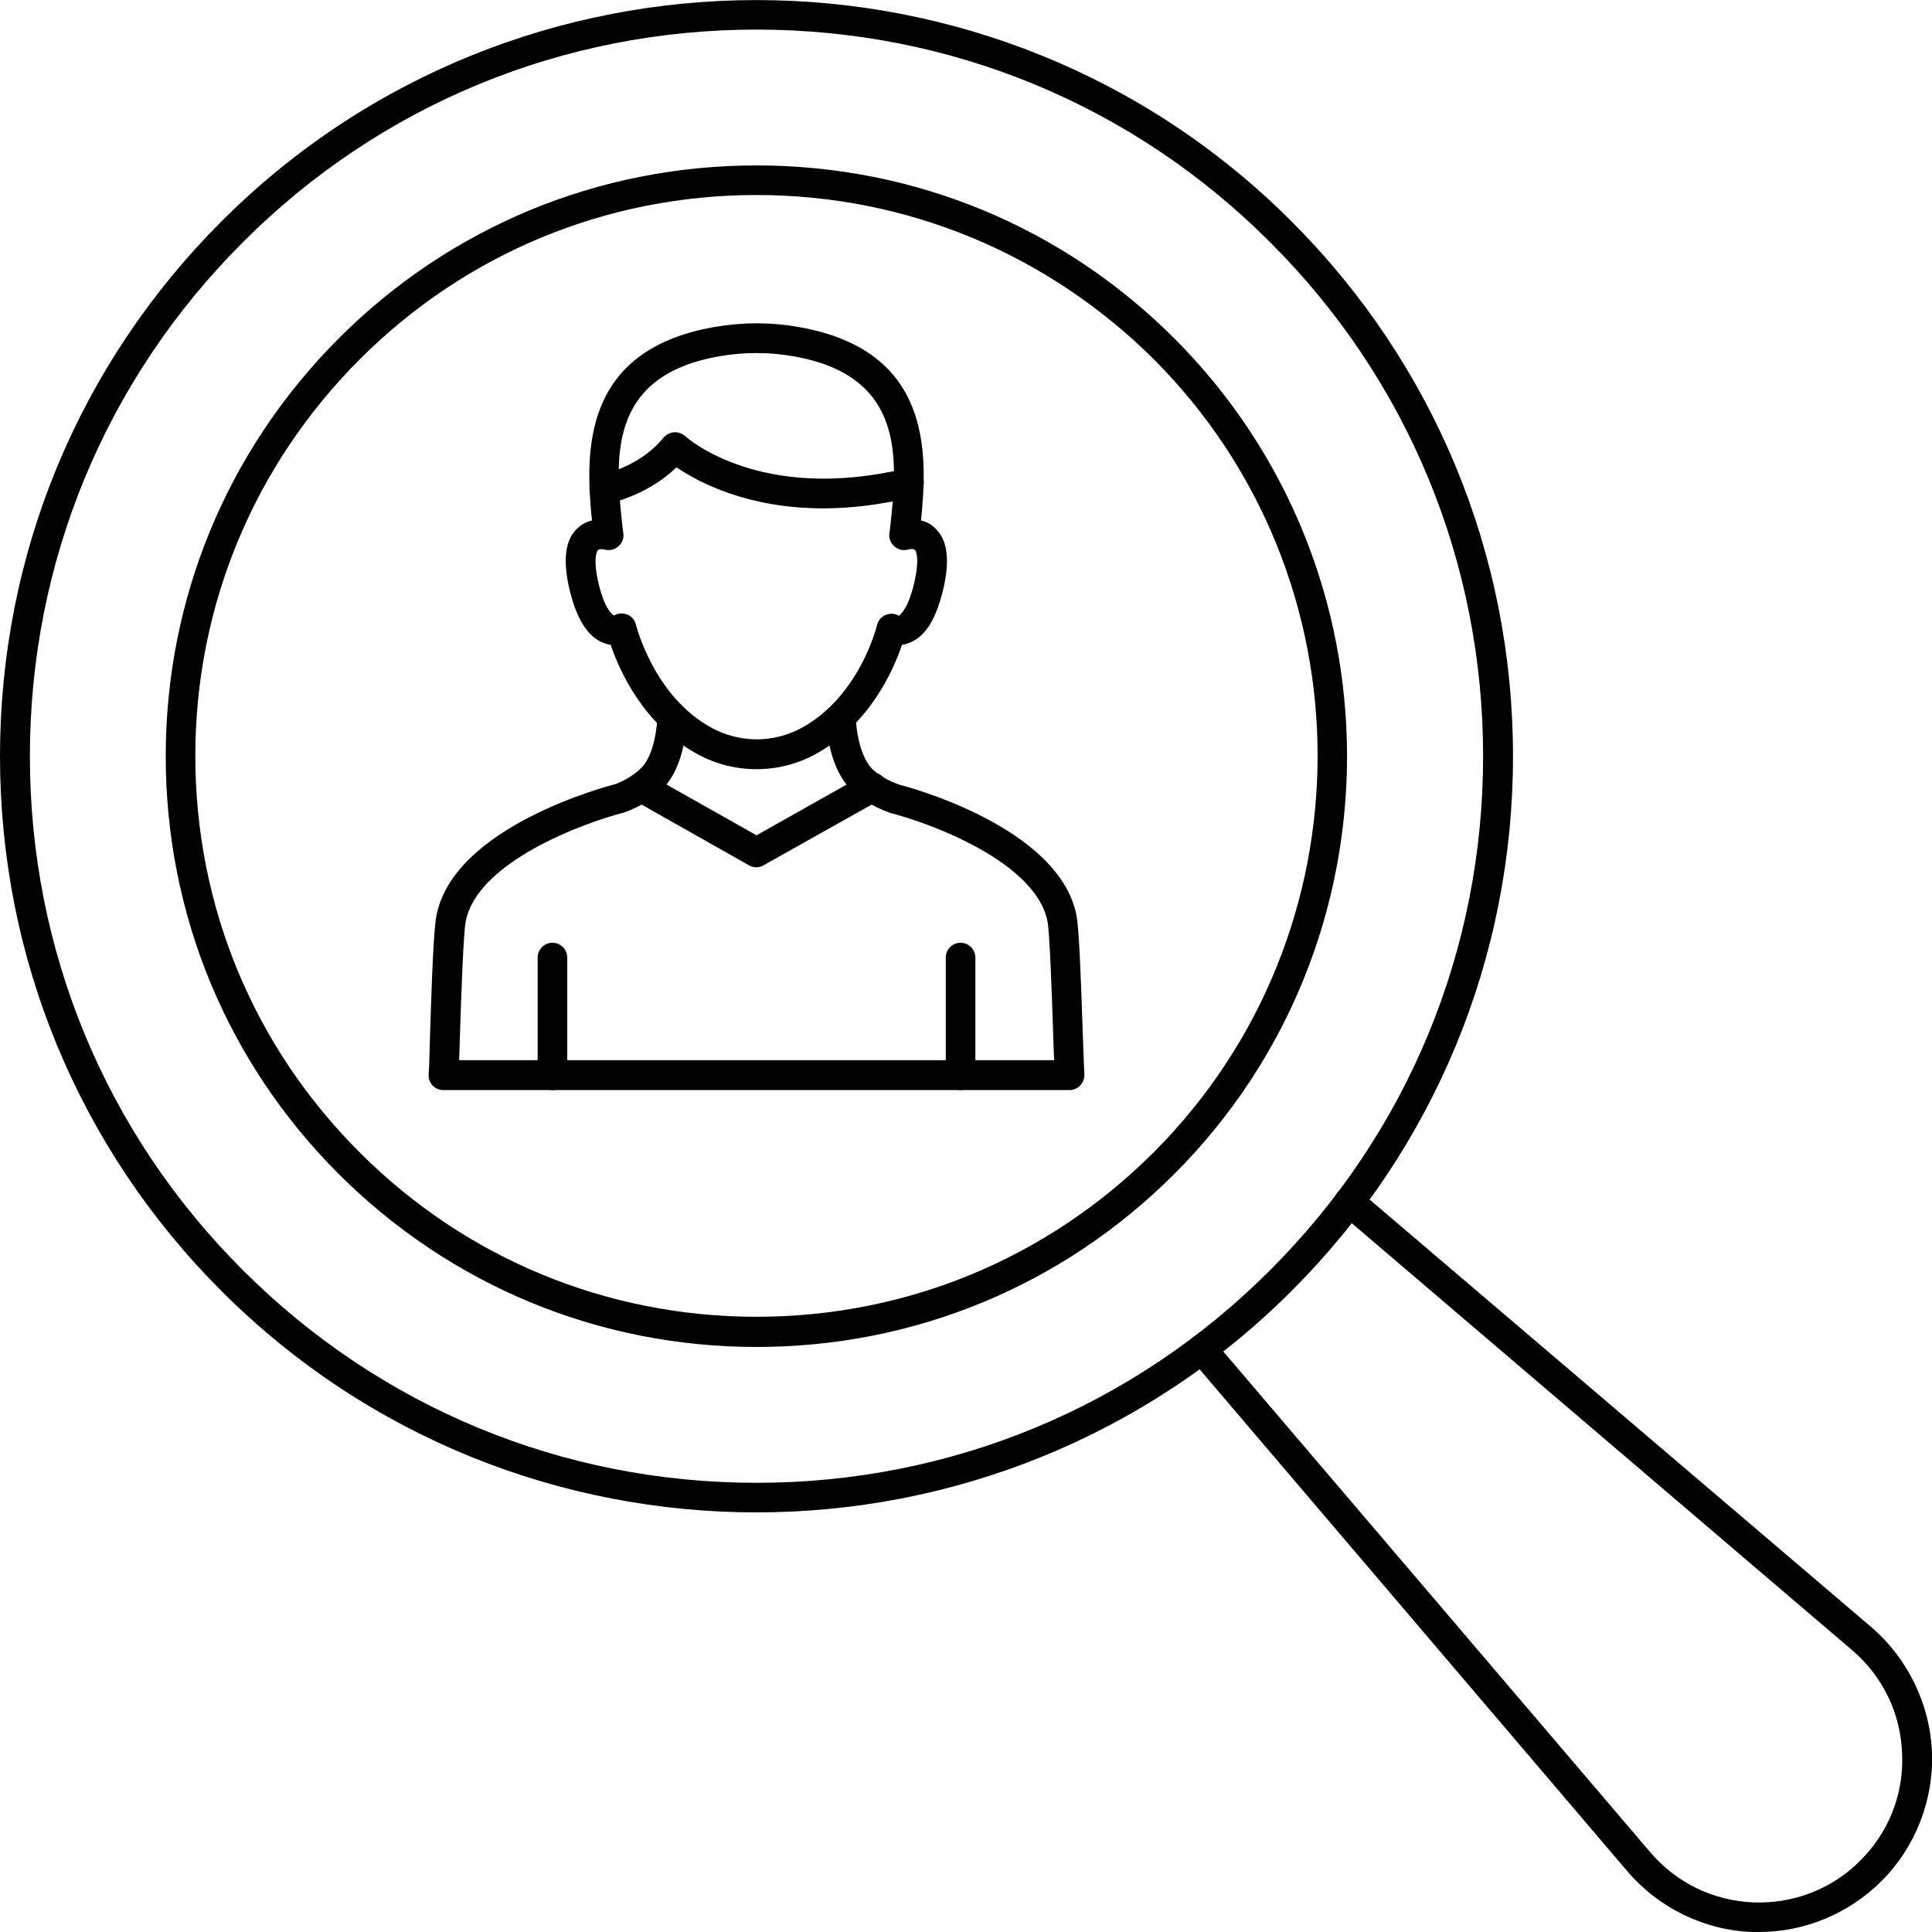
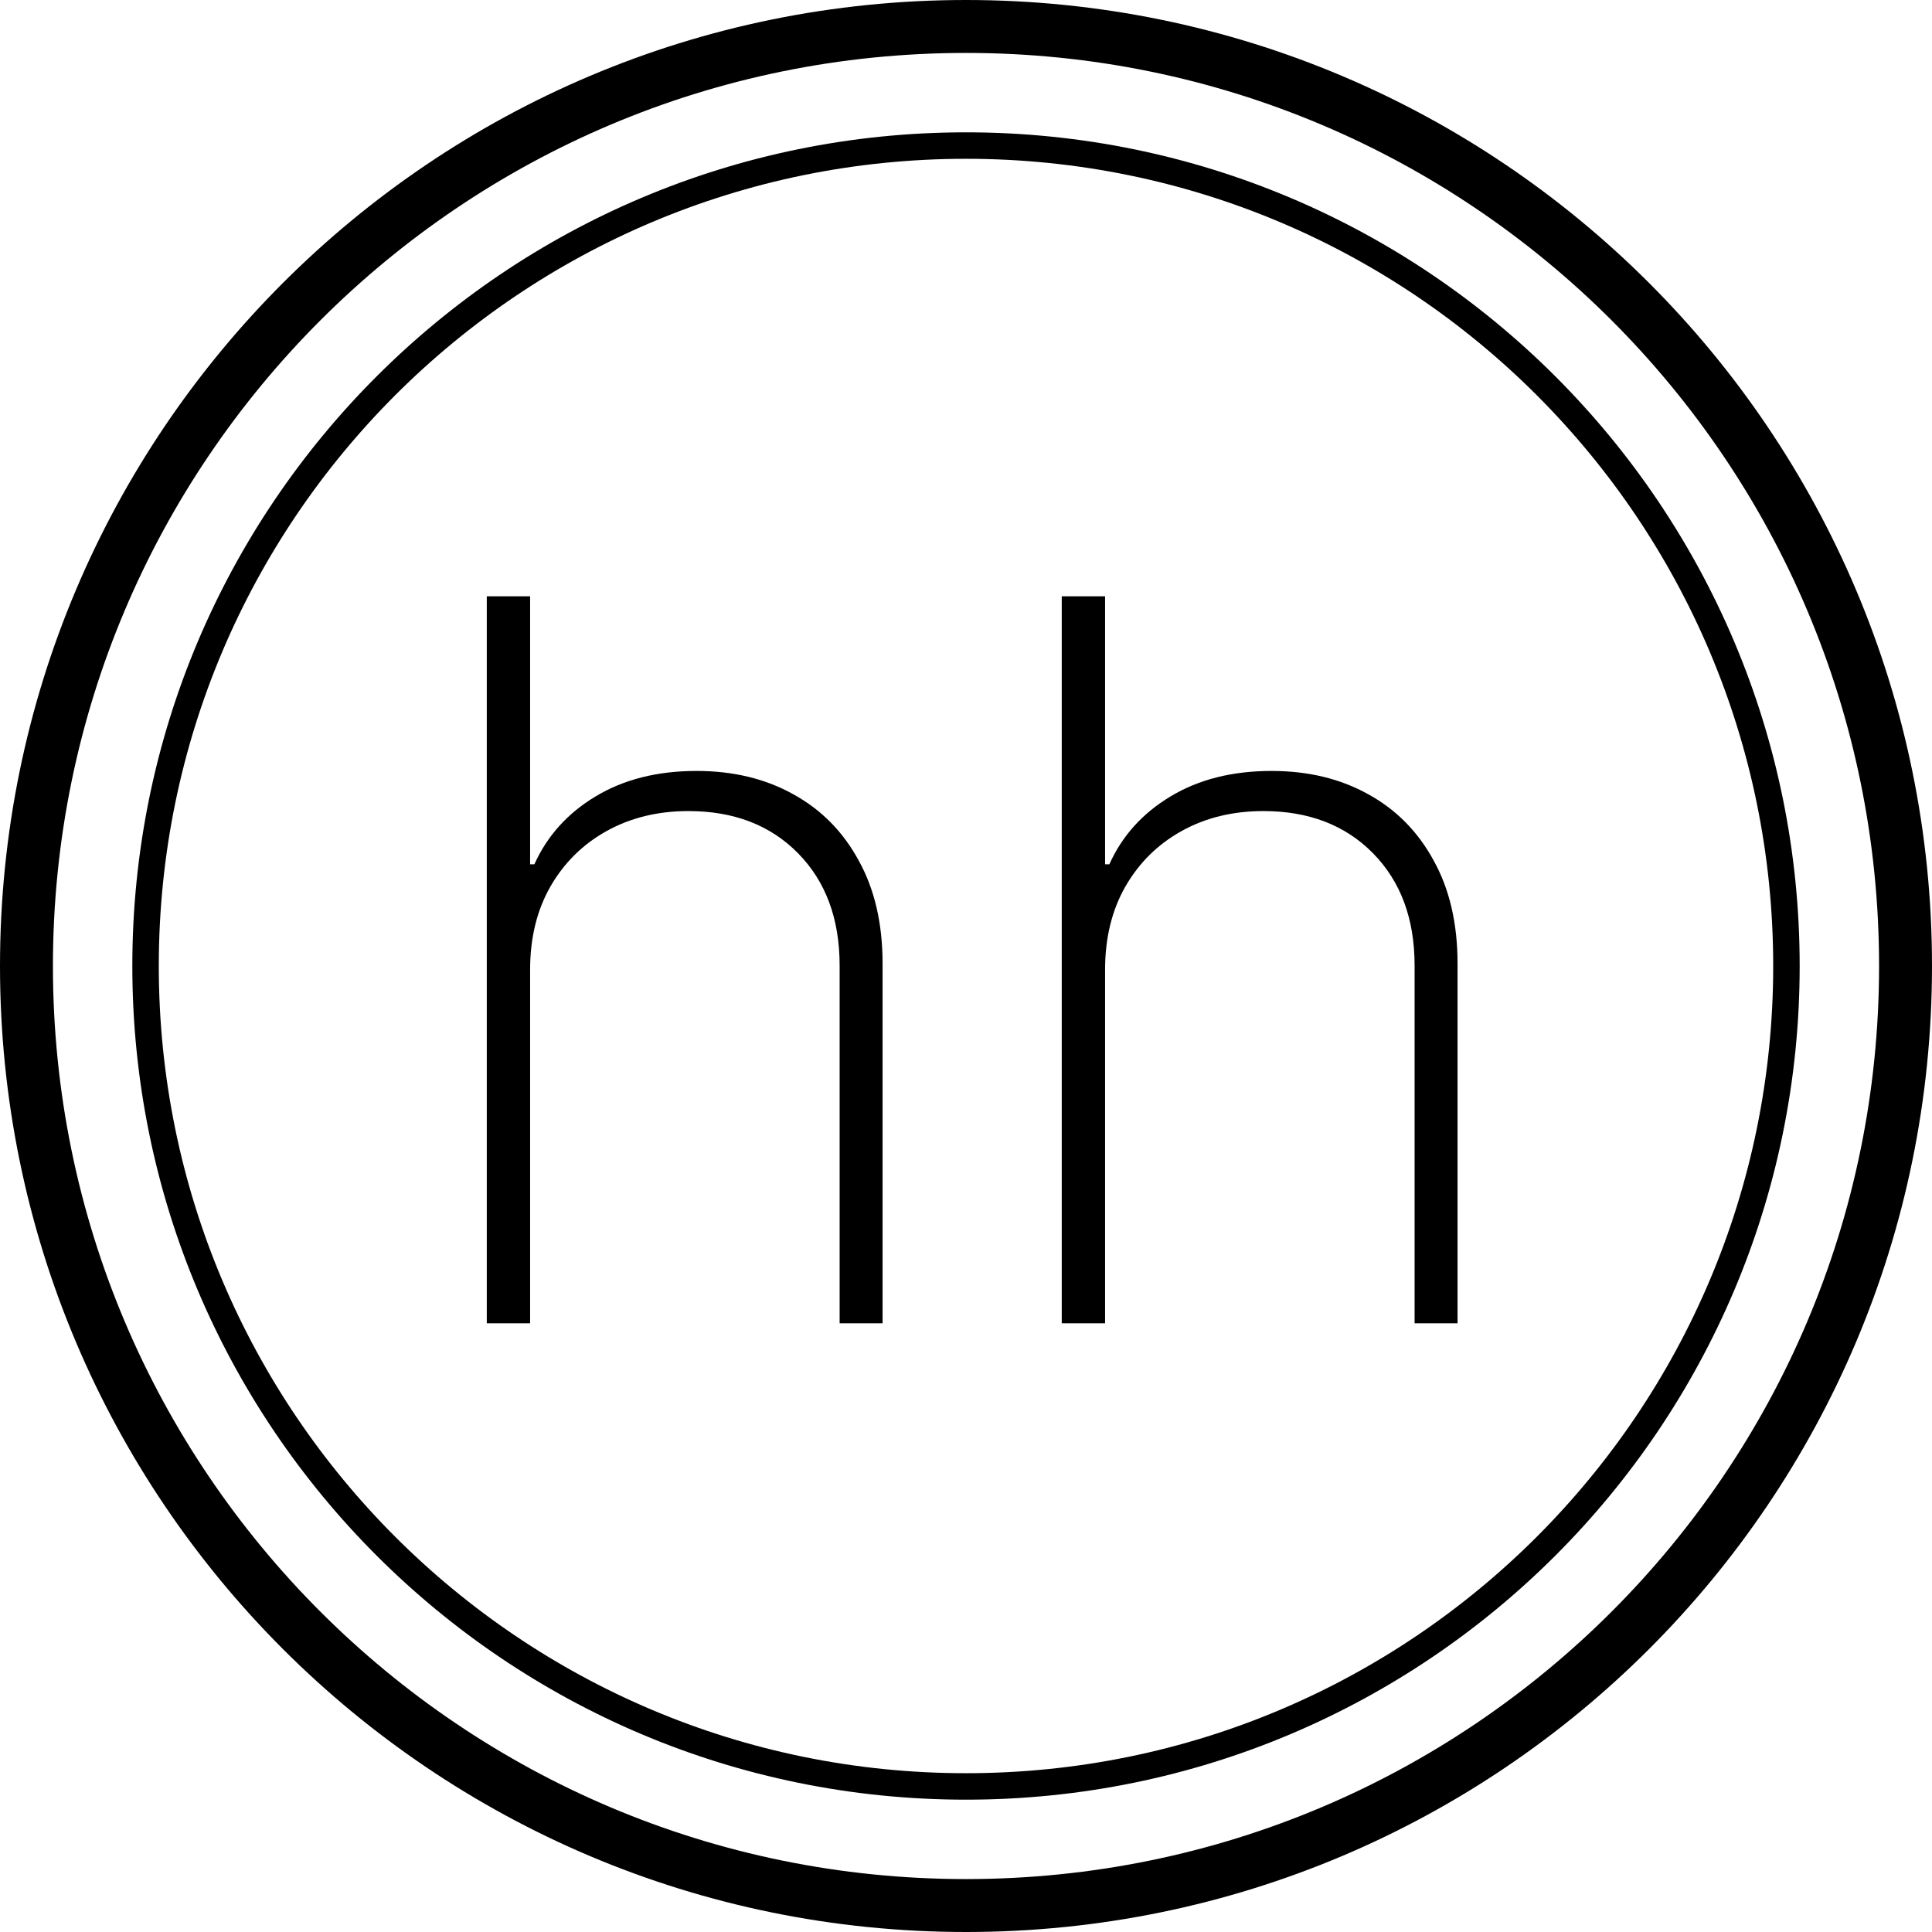
- <svg xmlns="http://www.w3.org/2000/svg" enable-background="new 0 0 64 64" viewBox="0 0 64 64" id="headhunter">
-   <path d="M25.06 25.48c-.67 0-1.33-.16-1.94-.49-1.81-.97-2.61-2.8-2.89-3.63-.09-.01-.18-.04-.28-.08-.51-.22-.87-.82-1.1-1.82-.21-.95-.12-1.6.29-1.97.15-.14.31-.21.47-.25-.23-2.26-.34-5.65 4.07-6.41.92-.16 1.85-.16 2.76 0 4.41.76 4.3 4.14 4.07 6.41.16.04.32.11.46.25.41.38.5 1.02.29 1.97-.23 1-.58 1.6-1.1 1.82-.1.04-.19.07-.28.08-.28.83-1.08 2.66-2.88 3.63C26.39 25.32 25.73 25.48 25.06 25.48zM20.58 20.32c.07 0 .14.02.21.04.14.06.25.2.28.35.01.02.59 2.37 2.52 3.41.92.49 2.02.5 2.95 0 1.93-1.04 2.51-3.38 2.51-3.41.04-.15.14-.28.29-.34.14-.06.31-.05.44.03.06-.06.32-.25.52-1.16.15-.68.07-.97 0-1.03-.04-.04-.17-.02-.2-.01-.16.05-.33.02-.46-.09-.13-.11-.2-.27-.18-.43l.02-.14c.25-2.27.56-5.09-3.21-5.74-.8-.14-1.62-.14-2.43 0-3.77.65-3.46 3.47-3.21 5.73l.02.15c.02.17-.05.33-.18.43-.13.11-.3.14-.46.09-.05-.01-.16-.02-.2.02-.06.06-.15.35 0 1.03.22.98.5 1.12.53 1.14C20.42 20.34 20.5 20.32 20.58 20.32zM25.06 28.73c-.08 0-.17-.02-.24-.06L21 26.51c-.24-.13-.32-.43-.19-.67.14-.24.43-.32.67-.19l3.58 2.02 3.59-2.02c.24-.13.54-.05.67.19.13.24.05.54-.19.67l-3.83 2.15C25.22 28.71 25.14 28.73 25.06 28.73z" />
-   <path d="M35.43,36.11H14.69c-0.14,0-0.27-0.06-0.36-0.15c-0.09-0.1-0.14-0.23-0.13-0.37c0.02-0.25,0.03-0.79,0.05-1.44         c0.06-1.9,0.12-3.4,0.21-3.83c0.59-2.97,5.72-4.29,5.94-4.35c0.34-0.13,0.64-0.32,0.86-0.55c0.29-0.3,0.48-0.93,0.52-1.69         c0.01-0.27,0.25-0.49,0.51-0.47c0.27,0.01,0.48,0.24,0.47,0.52c-0.03,0.59-0.17,1.69-0.79,2.33c-0.32,0.34-0.74,0.6-1.28,0.8         c-1.37,0.35-4.87,1.64-5.26,3.6c-0.08,0.39-0.15,2.44-0.19,3.67c-0.01,0.35-0.02,0.68-0.03,0.94h19.71         c-0.01-0.3-0.03-0.67-0.04-1.08c-0.04-1.25-0.11-3.15-0.18-3.52c-0.39-1.97-3.9-3.26-5.21-3.59c-0.58-0.21-1-0.48-1.32-0.79         c-0.58-0.61-0.76-1.57-0.8-2.27l0.49-0.1h0.49v0.07c0.05,0.72,0.24,1.3,0.52,1.61c0.21,0.21,0.52,0.4,0.91,0.54         c0.16,0.04,5.29,1.36,5.88,4.33c0.08,0.42,0.14,1.85,0.2,3.68c0.02,0.7,0.05,1.31,0.06,1.58c0.01,0.14-0.04,0.27-0.13,0.37         C35.7,36.05,35.57,36.11,35.43,36.11z" />
-   <path d="M31.82 36.11c-.27 0-.49-.22-.49-.49v-3.9c0-.27.22-.49.49-.49.27 0 .49.22.49.49v3.9C32.31 35.88 32.09 36.11 31.82 36.11zM18.3 36.11c-.27 0-.49-.22-.49-.49v-3.9c0-.27.22-.49.49-.49s.49.22.49.49v3.9C18.79 35.88 18.57 36.11 18.3 36.11z" />
-   <g>
-     <path d="M27.28,16.84c-2.54,0-4.17-0.88-4.87-1.36c-0.83,0.8-1.84,1.11-2.28,1.21c-0.27,0.06-0.53-0.1-0.59-0.37      c-0.06-0.26,0.1-0.53,0.37-0.59c0.4-0.09,1.39-0.4,2.07-1.23c0.09-0.1,0.21-0.17,0.35-0.18c0.13-0.01,0.27,0.04,0.37,0.13      c0.1,0.09,2.52,2.21,7.3,1.07c0.27-0.06,0.53,0.1,0.59,0.36c0.06,0.26-0.1,0.53-0.36,0.59C29.13,16.73,28.15,16.84,27.28,16.84z      " />
-   </g>
-   <g>
-     <path d="M25.06,44.62c-5.23,0-10.14-2.04-13.84-5.73c-3.7-3.7-5.73-8.61-5.73-13.84c0-5.23,2.04-10.14,5.73-13.84    c3.7-3.7,8.61-5.73,13.84-5.73S35.2,7.51,38.9,11.21l0,0c7.63,7.63,7.63,20.05,0,27.68C35.2,42.59,30.29,44.62,25.06,44.62z     M25.06,6.46c-4.96,0-9.63,1.93-13.14,5.44c-3.51,3.51-5.45,8.18-5.45,13.14c0,4.97,1.93,9.63,5.45,13.14    c3.51,3.51,8.18,5.44,13.14,5.44c4.97,0,9.63-1.93,13.15-5.44c7.25-7.25,7.25-19.04,0-26.29C34.69,8.4,30.03,6.46,25.06,6.46z" />
-   </g>
-   <g>
-     <path d="M25.06,50.1c-6.42,0-12.83-2.44-17.72-7.33C2.61,38.04,0,31.74,0,25.05c0-6.69,2.61-12.99,7.34-17.72    c9.77-9.77,25.67-9.77,35.44,0c4.73,4.73,7.34,11.03,7.34,17.72c0,6.69-2.61,12.99-7.34,17.72C37.89,47.65,31.48,50.1,25.06,50.1z     M25.06,0.98c-6.43,0-12.48,2.5-17.02,7.05c-4.55,4.55-7.05,10.59-7.05,17.02c0,6.43,2.5,12.48,7.05,17.02    c4.55,4.55,10.59,7.05,17.02,7.05c6.43,0,12.48-2.5,17.02-7.05c4.55-4.55,7.05-10.59,7.05-17.02c0-6.43-2.5-12.48-7.05-17.02    C37.54,3.48,31.49,0.98,25.06,0.98z" />
-   </g>
-   <g>
-     <path d="M58.27,64c-0.08,0-0.15,0-0.23,0c-1.59-0.06-3.1-0.8-4.13-2.01L39.44,45.01c-0.18-0.21-0.15-0.52,0.06-0.69     c0.21-0.18,0.52-0.15,0.69,0.06l14.47,16.97c0.87,1.02,2.08,1.61,3.42,1.67c1.34,0.05,2.62-0.45,3.55-1.39     c0.94-0.94,1.44-2.2,1.38-3.54c-0.05-1.34-0.64-2.56-1.66-3.43L44.38,40.18c-0.21-0.18-0.23-0.49-0.06-0.69     c0.18-0.21,0.49-0.23,0.69-0.06L61.99,53.9c1.21,1.04,1.94,2.55,2.01,4.14c0.06,1.59-0.55,3.15-1.67,4.27     C61.25,63.39,59.78,64,58.27,64z" />
-   </g>
+ <svg xmlns="http://www.w3.org/2000/svg" width="73" height="73" viewBox="0 0 73 73" fill="none">
+   <circle cx="36.5" cy="36.5" r="35.5" stroke="black" stroke-width="2" />
+   <circle cx="36.5" cy="36.5" r="31" stroke="black" />
+   <path d="M20.03 36.641V50H18.393V22.531H20.03V32.658H20.191C20.674 31.585 21.442 30.731 22.498 30.096C23.562 29.452 24.836 29.13 26.32 29.13C27.706 29.13 28.927 29.425 29.982 30.015C31.037 30.596 31.86 31.433 32.45 32.523C33.049 33.605 33.348 34.902 33.348 36.413V50H31.725V36.48C31.725 34.719 31.202 33.306 30.156 32.242C29.11 31.178 27.729 30.646 26.012 30.646C24.858 30.646 23.83 30.896 22.927 31.397C22.024 31.898 21.313 32.599 20.794 33.503C20.285 34.397 20.03 35.443 20.03 36.641ZM41.755 36.641V50H40.118V22.531H41.755V32.658H41.916C42.398 31.585 43.167 30.731 44.223 30.096C45.287 29.452 46.561 29.13 48.045 29.13C49.431 29.13 50.652 29.425 51.707 30.015C52.762 30.596 53.584 31.433 54.175 32.523C54.774 33.605 55.073 34.902 55.073 36.413V50H53.45V36.48C53.45 34.719 52.927 33.306 51.881 32.242C50.835 31.178 49.453 30.646 47.737 30.646C46.583 30.646 45.555 30.896 44.652 31.397C43.749 31.898 43.038 32.599 42.519 33.503C42.01 34.397 41.755 35.443 41.755 36.641Z" fill="black" />
</svg>
